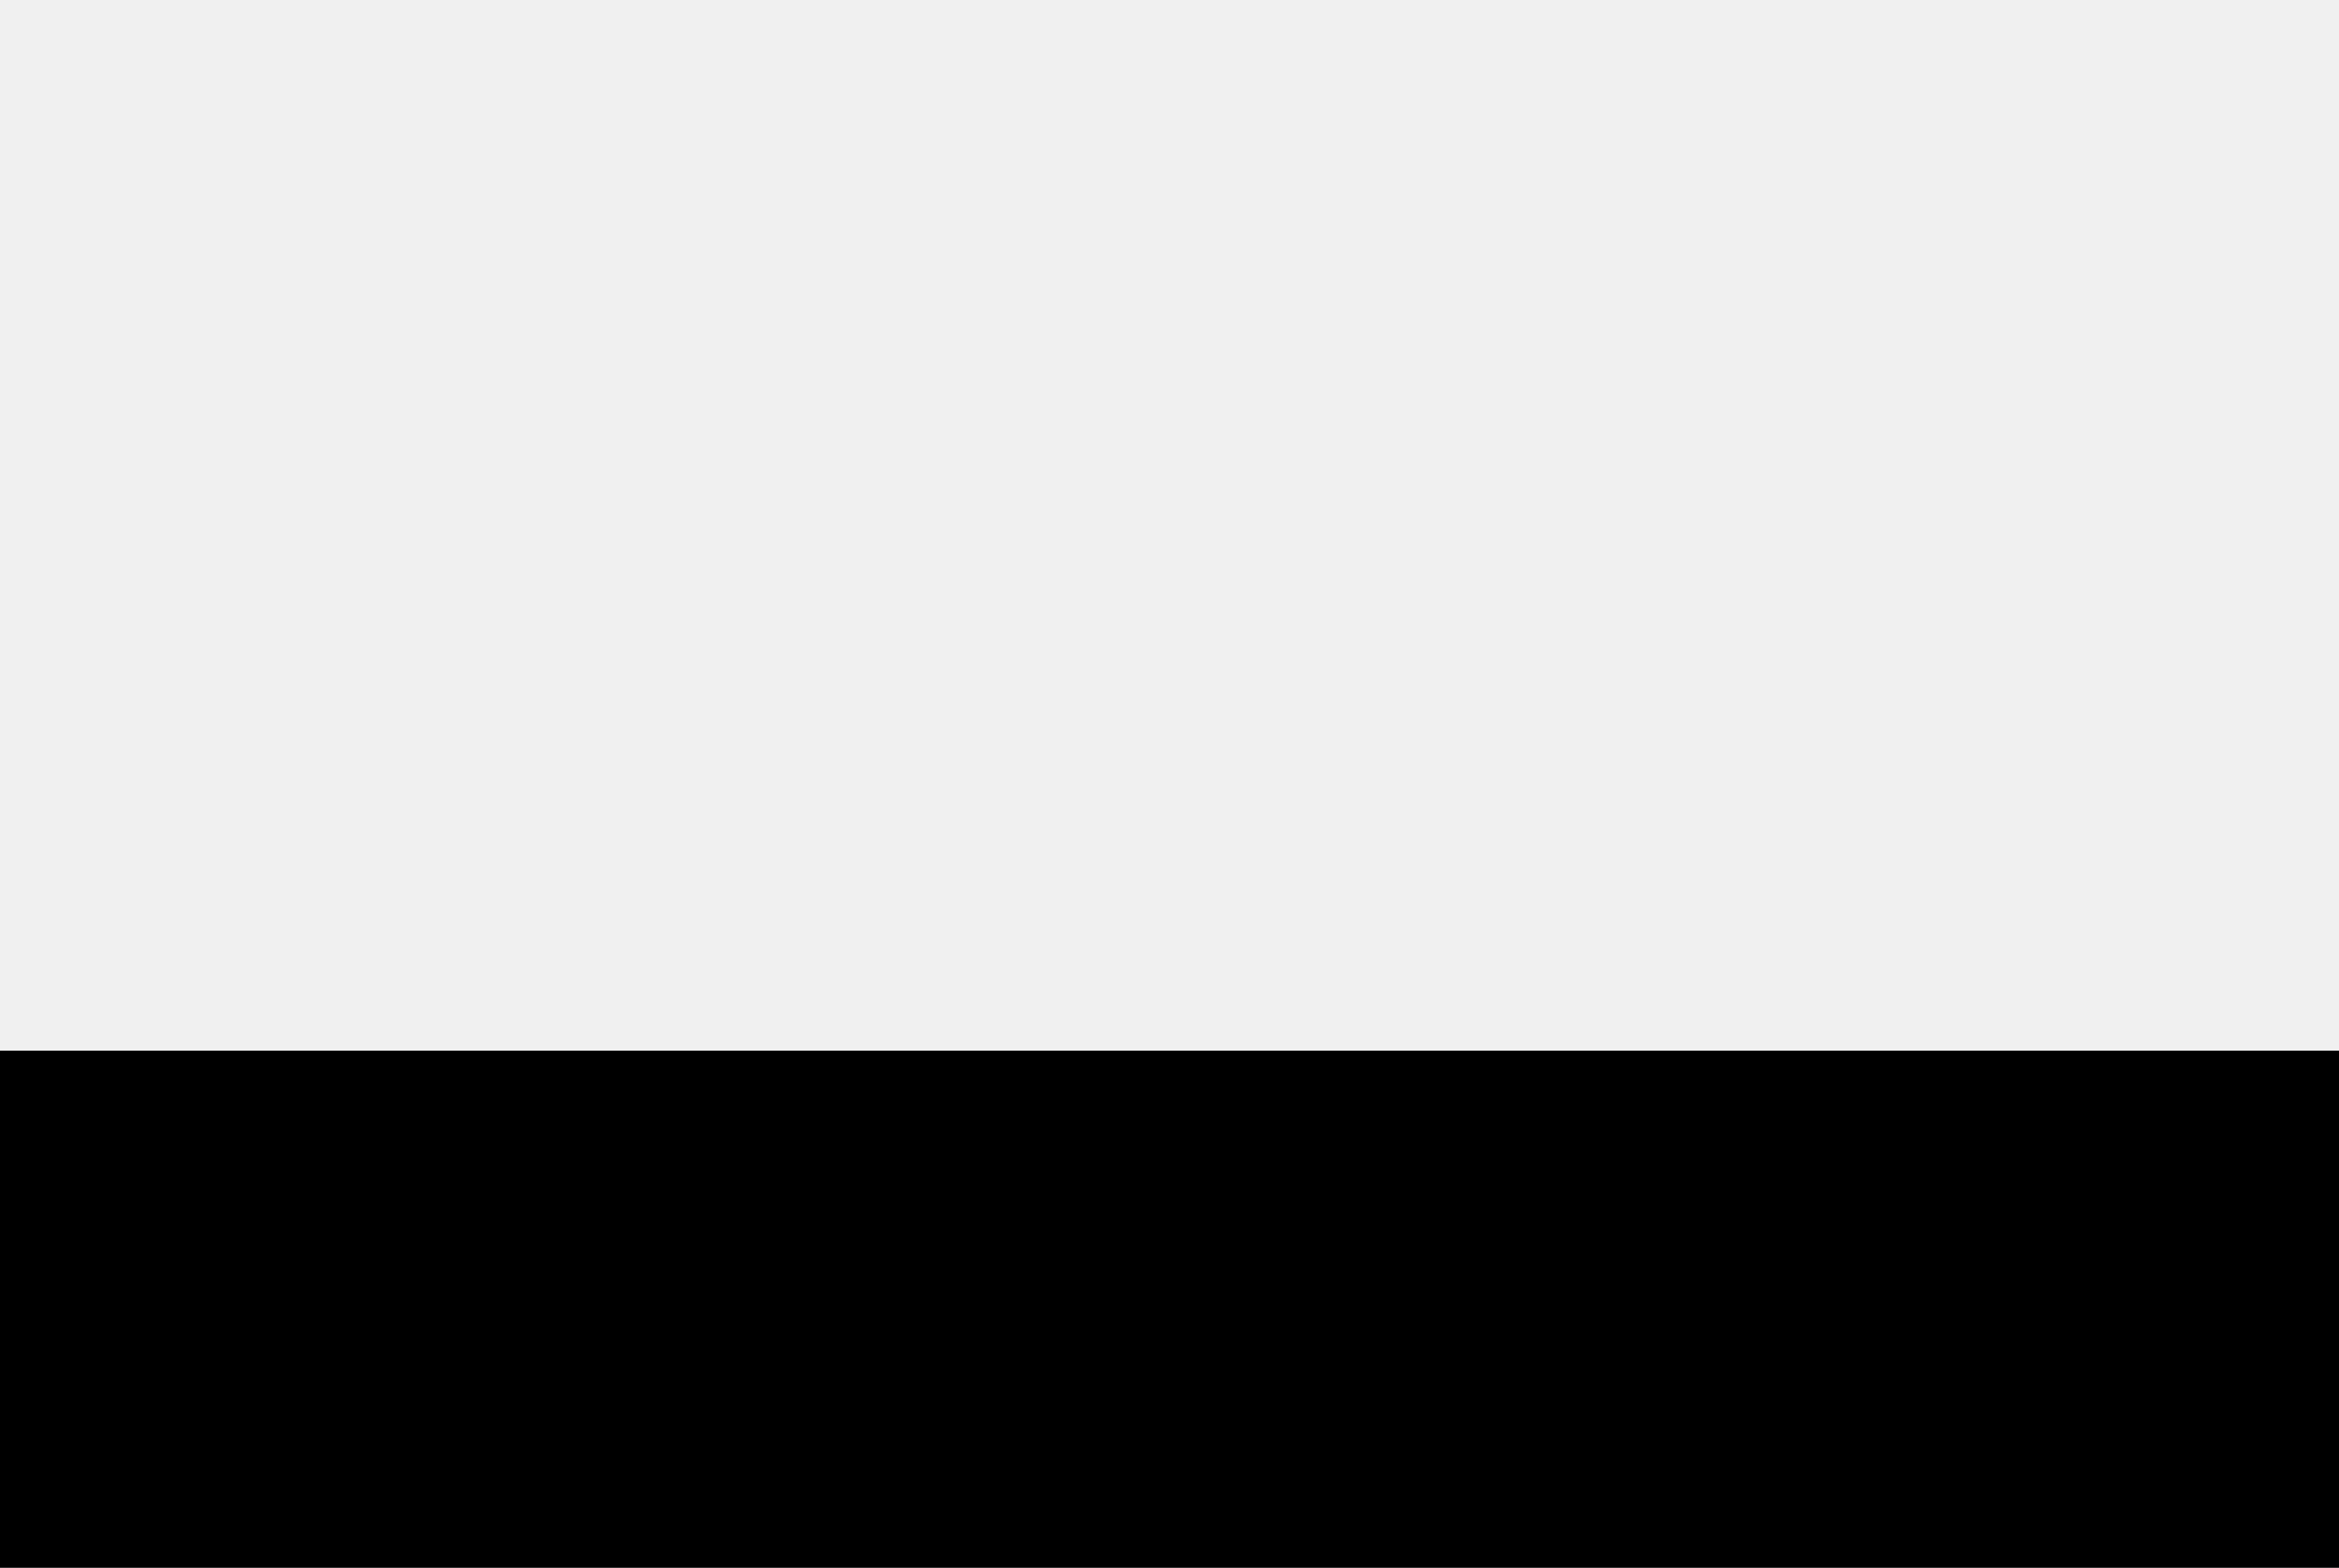
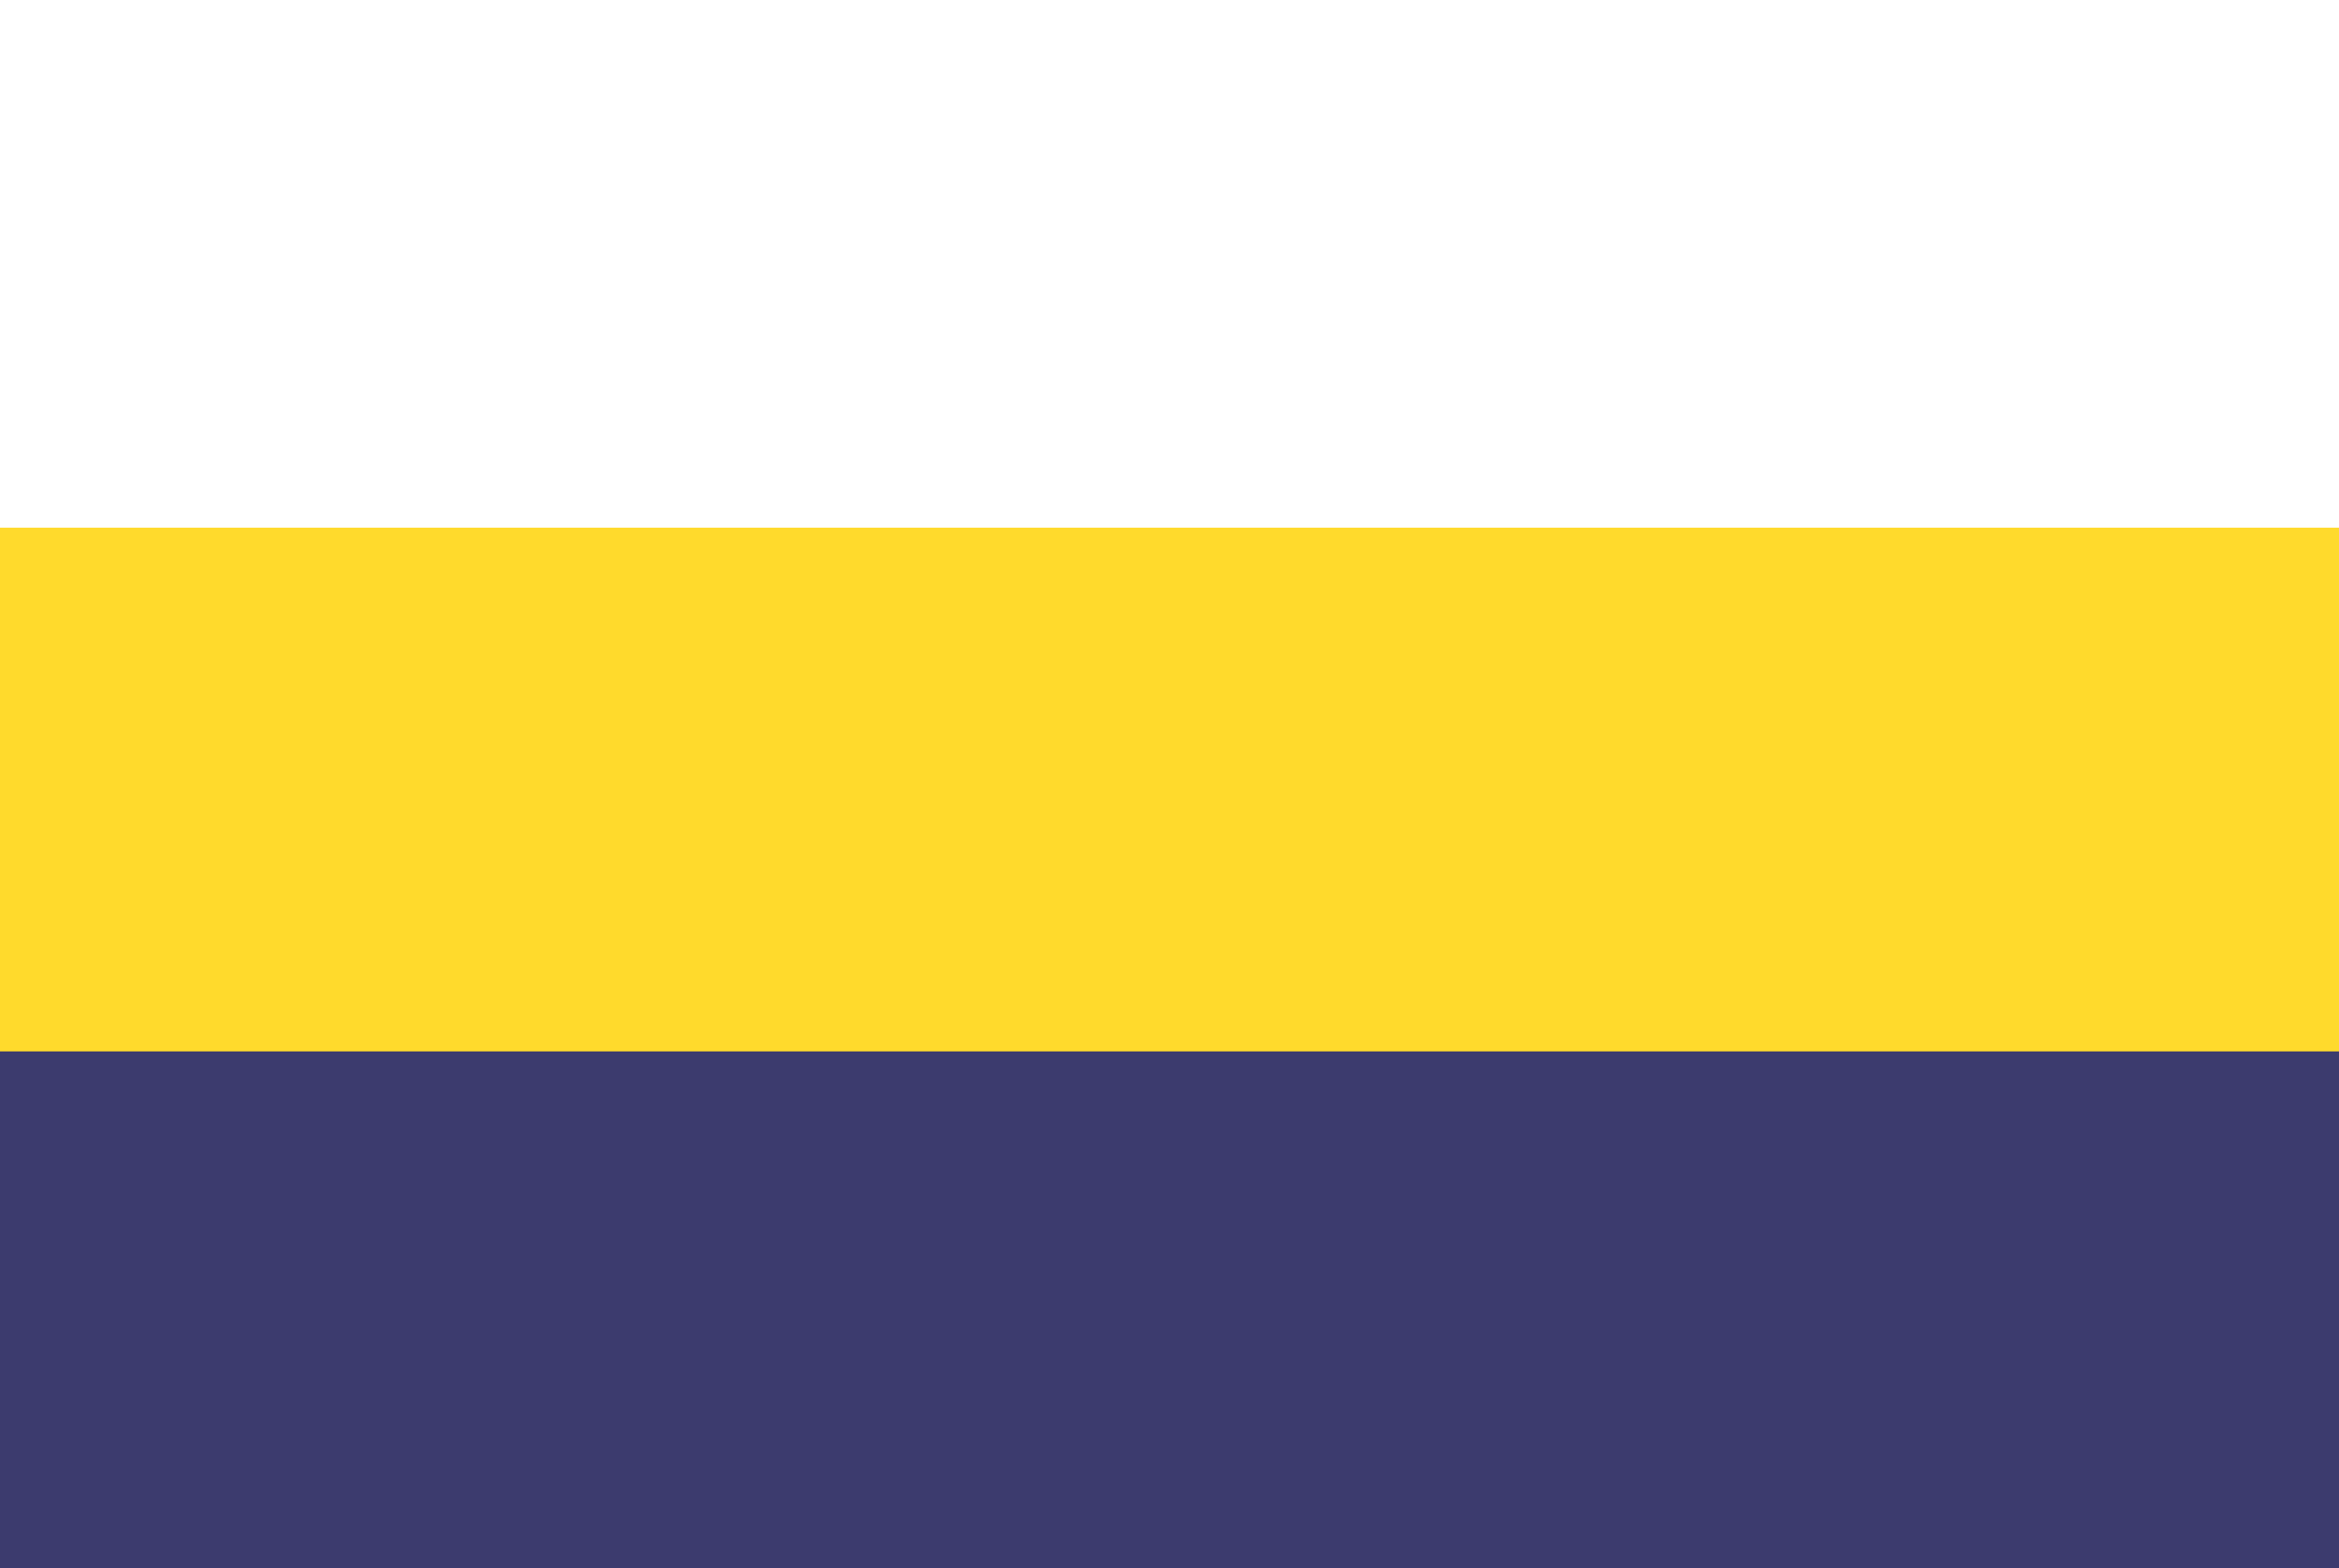
- <svg xmlns="http://www.w3.org/2000/svg" version="1.0" width="1280pt" height="858pt" viewBox="0 0 1280 858" preserveAspectRatio="xMidYMid meet">
-   <g transform="translate(0,858) scale(0.1,-0.1)" fill="#000000" stroke="none">
-     <path d="M0 1415 l0 -1415 6400 0 6400 0 0 1415 0 1415 -6400 0 -6400 0 0 -1415z" />
+ <svg xmlns="http://www.w3.org/2000/svg" width="1282.857" height="860" viewBox="0 0 339.423 227.542" version="1.1" id="svg842">
+   <defs id="defs836">
+     <filter style="color-interpolation-filters:sRGB" id="filter1419" x="-1.6035636e-05" width="1" y="-2.3920265e-05" height="1">
+       <feGaussianBlur stdDeviation="0.002" id="feGaussianBlur1421" />
+     </filter>
+   </defs>
+   <g id="layer2" style="filter:url(#filter1419)" transform="translate(0.7559525,-0.7559513)">
+     <rect style="fill:#ffffff;stroke-width:0.52" id="rect1403" width="339.423" height="227.542" x="-0.756" y="0.756" />
+     <rect style="fill:#ffda2c;fill-opacity:1;stroke-width:0.356" id="rect1405" width="339.423" height="151" x="-0.756" y="77.335" />
+     <rect style="fill:#3c3b6e;fill-opacity:1;stroke-width:0.26" id="rect1423" width="339.801" height="75" x="-0.756" y="153.335" />
  </g>
+   <g id="layer1" transform="translate(0.7559525,-0.7559513)" />
</svg>
